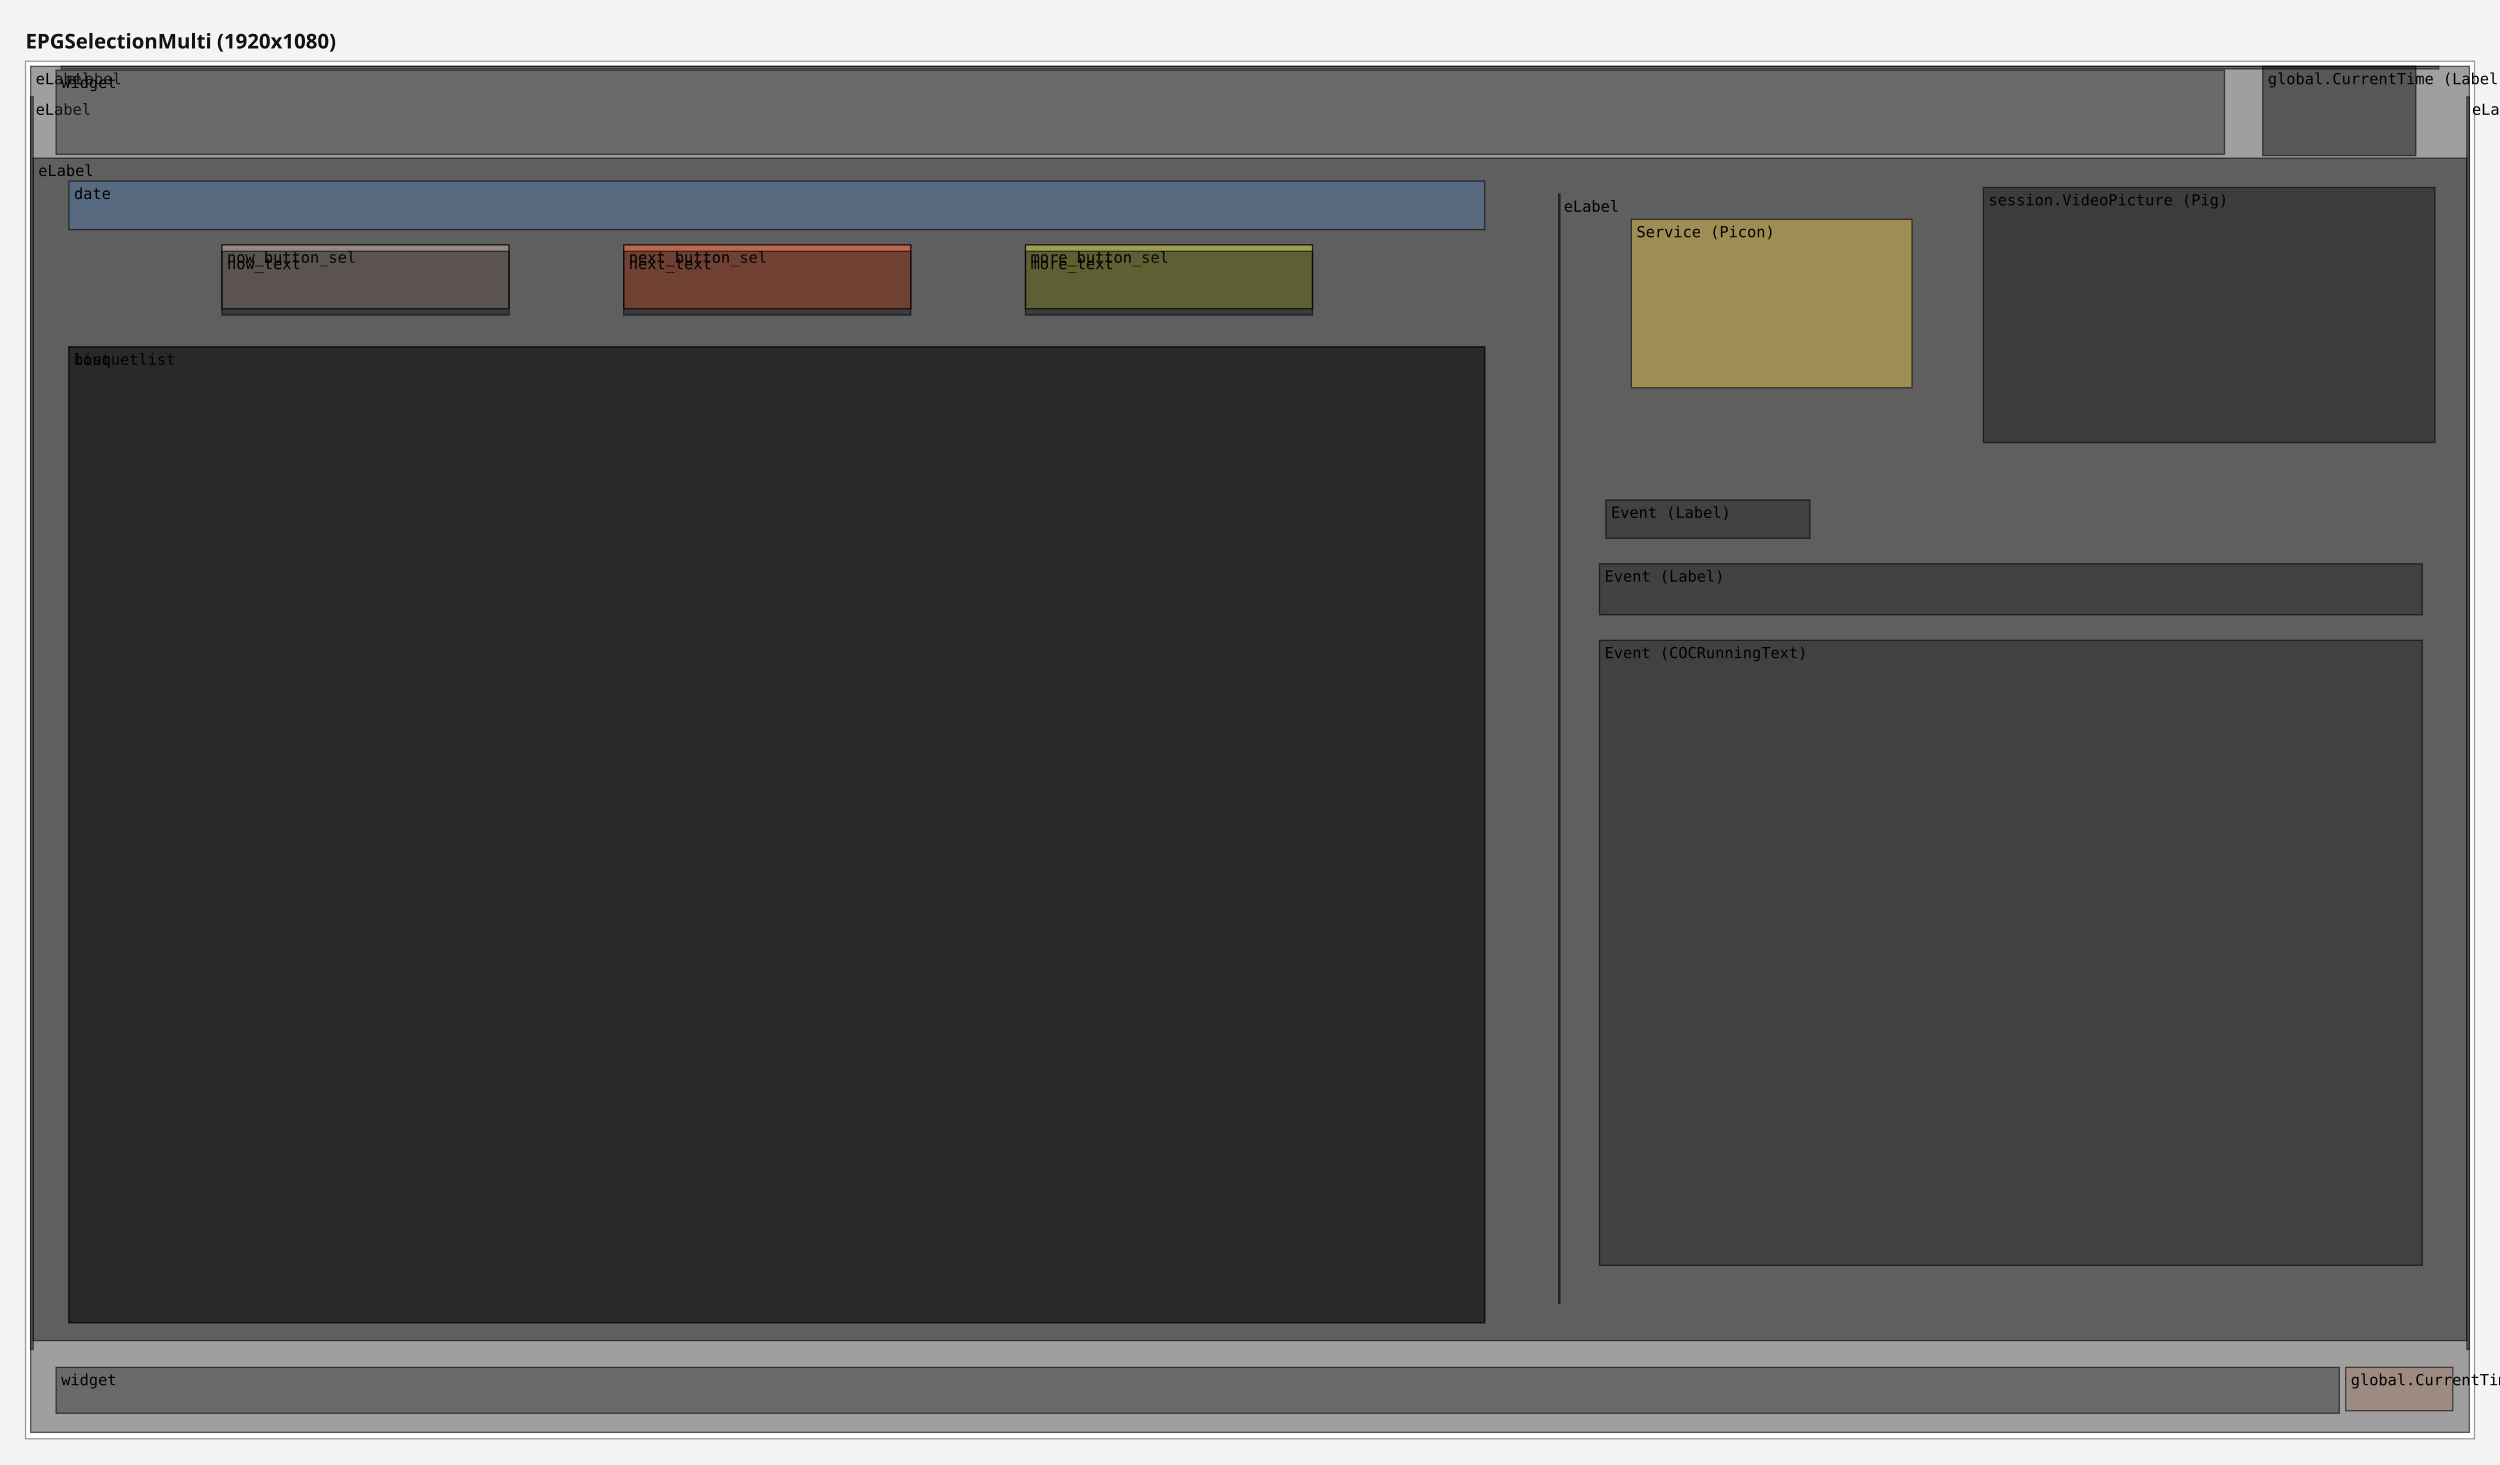
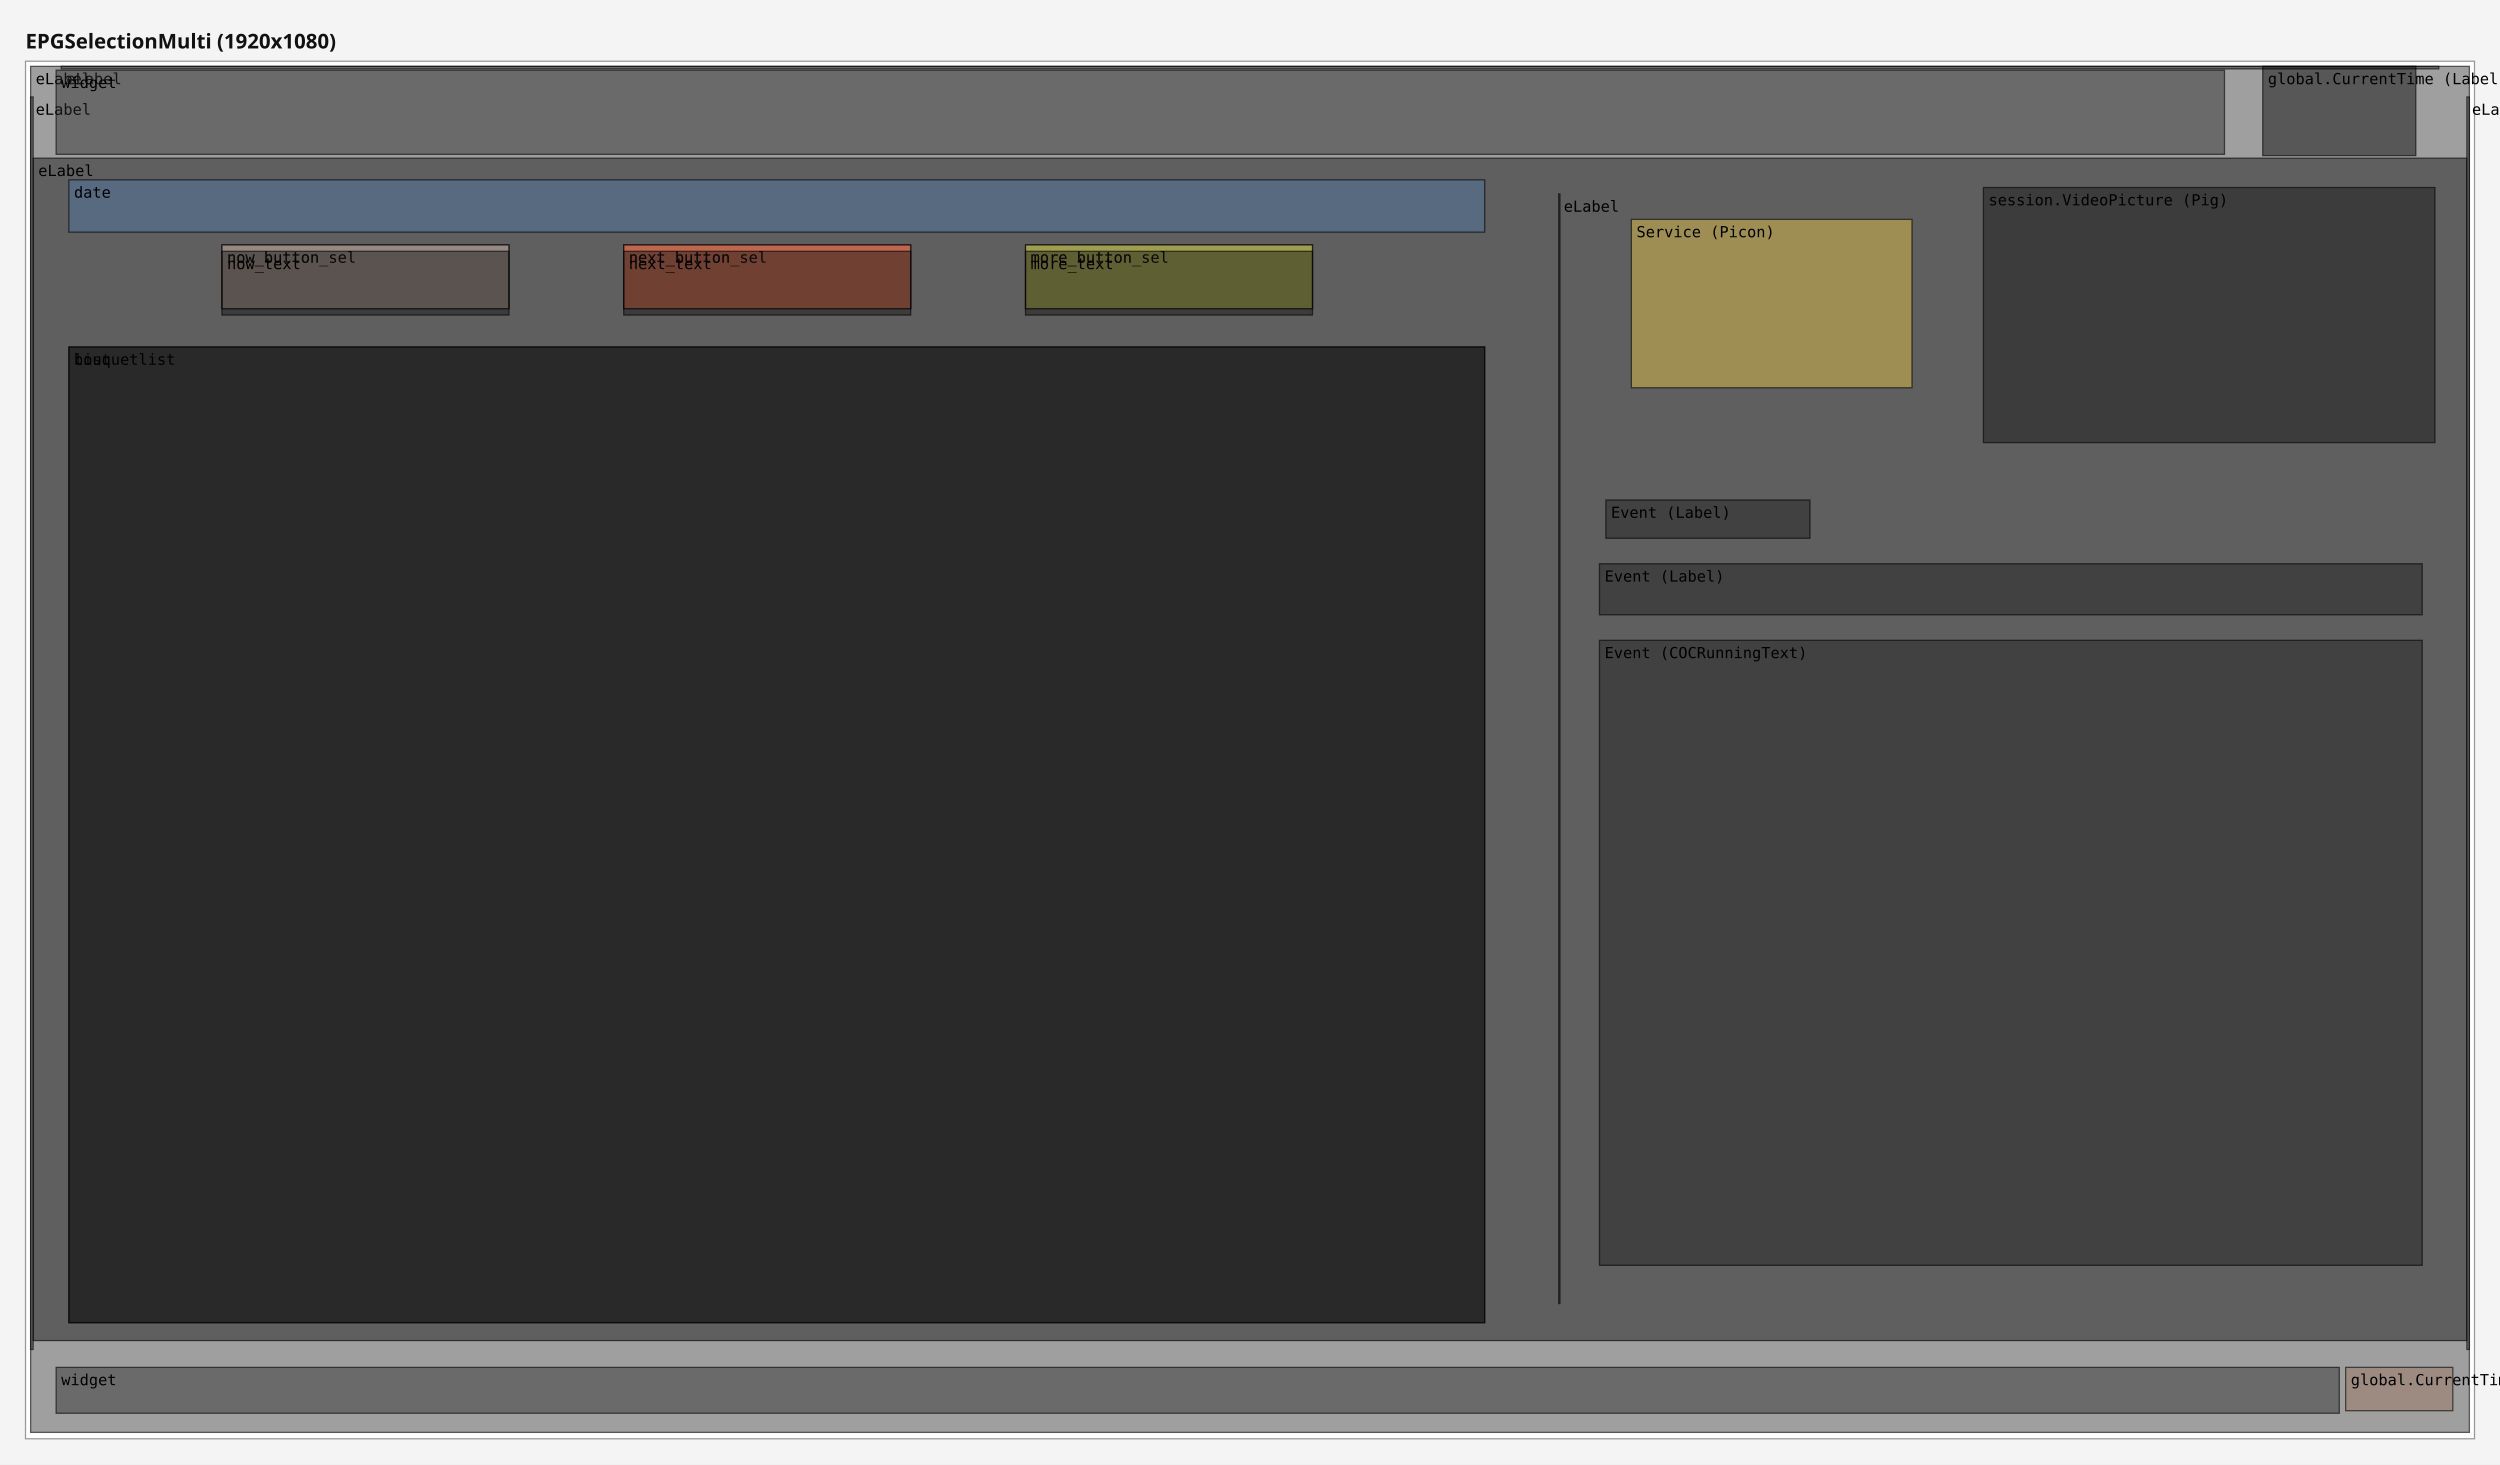
<svg xmlns="http://www.w3.org/2000/svg" width="1960" height="1148" viewBox="0 0 1960 1148">
  <rect x="0" y="0" width="1960" height="1148" fill="#f4f4f4" />
  <text x="20" y="38" font-family="sans-serif" font-size="16" font-weight="bold" fill="#111111">EPGSelectionMulti (1920x1080)</text>
  <g data-screen="0" transform="translate(20,48)">
    <rect x="0" y="0" width="1920" height="1080" fill="#ffffff" stroke="#999999" stroke-width="1" />
    <g>
      <rect data-ref="0:0" x="4" y="4" width="1912" height="1071" fill="#2c2c2c" fill-opacity="0.45" stroke="#000000" stroke-opacity="0.6" stroke-width="1" />
      <text x="8" y="18" font-family="monospace" font-size="12" fill="#000000">eLabel</text>
    </g>
    <g>
      <rect data-ref="0:1" x="6" y="76" width="1908" height="927" fill="#121212" fill-opacity="0.45" stroke="#000000" stroke-opacity="0.6" stroke-width="1" />
      <text x="10" y="90" font-family="monospace" font-size="12" fill="#000000">eLabel</text>
    </g>
    <g>
      <rect data-ref="0:2" x="28" y="4" width="1864" height="2" fill="#2c2c2c" fill-opacity="0.45" stroke="#000000" stroke-opacity="0.6" stroke-width="1" />
      <text x="32" y="18" font-family="monospace" font-size="12" fill="#000000">eLabel</text>
    </g>
    <g>
      <rect data-ref="0:3" x="4" y="28" width="2" height="982" fill="#2c2c2c" fill-opacity="0.45" stroke="#000000" stroke-opacity="0.6" stroke-width="1" />
      <text x="8" y="42" font-family="monospace" font-size="12" fill="#000000">eLabel</text>
    </g>
    <g>
      <rect data-ref="0:4" x="1914" y="28" width="2" height="982" fill="#2c2c2c" fill-opacity="0.45" stroke="#000000" stroke-opacity="0.6" stroke-width="1" />
      <text x="1918" y="42" font-family="monospace" font-size="12" fill="#000000">eLabel</text>
    </g>
    <g>
      <rect data-ref="0:13" x="1202" y="104" width="1" height="870" fill="#424242" fill-opacity="0.45" stroke="#000000" stroke-opacity="0.6" stroke-width="1" />
      <text x="1206" y="118" font-family="monospace" font-size="12" fill="#000000">eLabel</text>
    </g>
    <g>
      <rect data-ref="0:8" x="1819" y="1024" width="84" height="34" fill="#9c755f" fill-opacity="0.45" stroke="#000000" stroke-opacity="0.6" stroke-width="1" />
      <text x="1823" y="1038" font-family="monospace" font-size="12" fill="#000000">global.CurrentTime (BoxLogo)</text>
    </g>
    <g>
      <rect data-ref="0:5" x="24" y="7" width="1700" height="66" fill="#2c2c2c" fill-opacity="0.45" stroke="#000000" stroke-opacity="0.6" stroke-width="1" />
      <text x="28" y="21" font-family="monospace" font-size="12" fill="#000000">widget</text>
    </g>
    <g>
-       <rect data-ref="0:10" x="34" y="94" width="1110" height="38" fill="#4e79a7" fill-opacity="0.45" stroke="#000000" stroke-opacity="0.6" stroke-width="1" />
-       <text x="38" y="108" font-family="monospace" font-size="12" fill="#000000">date</text>
+       <rect data-ref="0:10" x="34" y="93" width="1110" height="41" fill="#4e79a7" fill-opacity="0.45" stroke="#000000" stroke-opacity="0.6" stroke-width="1" />
+       <text x="38" y="107" font-family="monospace" font-size="12" fill="#000000">date</text>
    </g>
    <g>
      <rect data-ref="0:11" x="34" y="224" width="1110" height="765" fill="#121212" fill-opacity="0.45" stroke="#000000" stroke-opacity="0.6" stroke-width="1" />
      <text x="38" y="238" font-family="monospace" font-size="12" fill="#000000">list</text>
    </g>
    <g>
      <rect data-ref="0:14" x="1234" y="454" width="645" height="490" fill="#1d1d1d" fill-opacity="0.45" stroke="#000000" stroke-opacity="0.6" stroke-width="1" />
      <text x="1238" y="468" font-family="monospace" font-size="12" fill="#000000">Event (COCRunningText)</text>
    </g>
    <g>
      <rect data-ref="0:16" x="1234" y="394" width="645" height="40" fill="#1d1d1d" fill-opacity="0.45" stroke="#000000" stroke-opacity="0.6" stroke-width="1" />
      <text x="1238" y="408" font-family="monospace" font-size="12" fill="#000000">Event (Label)</text>
    </g>
    <g>
      <rect data-ref="0:17" x="1239" y="344" width="160" height="30" fill="#1d1d1d" fill-opacity="0.45" stroke="#000000" stroke-opacity="0.6" stroke-width="1" />
      <text x="1243" y="358" font-family="monospace" font-size="12" fill="#000000">Event (Label)</text>
    </g>
    <g>
      <rect data-ref="0:18" x="154" y="144" width="225" height="50" fill="#9c755f" fill-opacity="0.45" stroke="#000000" stroke-opacity="0.6" stroke-width="1" />
      <text x="158" y="158" font-family="monospace" font-size="12" fill="#000000">now_button</text>
    </g>
    <g>
      <rect data-ref="0:21" x="469" y="144" width="225" height="50" fill="#f28e2b" fill-opacity="0.45" stroke="#000000" stroke-opacity="0.6" stroke-width="1" />
      <text x="473" y="158" font-family="monospace" font-size="12" fill="#000000">next_button</text>
    </g>
    <g>
      <rect data-ref="0:24" x="784" y="144" width="225" height="50" fill="#59a14f" fill-opacity="0.45" stroke="#000000" stroke-opacity="0.6" stroke-width="1" />
      <text x="788" y="158" font-family="monospace" font-size="12" fill="#000000">more_button</text>
    </g>
    <g>
      <rect data-ref="0:19" x="154" y="144" width="225" height="50" fill="#bab0ac" fill-opacity="0.45" stroke="#000000" stroke-opacity="0.6" stroke-width="1" />
      <text x="158" y="158" font-family="monospace" font-size="12" fill="#000000">now_button_sel</text>
    </g>
    <g>
      <rect data-ref="0:22" x="469" y="144" width="225" height="50" fill="#e15759" fill-opacity="0.45" stroke="#000000" stroke-opacity="0.6" stroke-width="1" />
      <text x="473" y="158" font-family="monospace" font-size="12" fill="#000000">next_button_sel</text>
    </g>
    <g>
      <rect data-ref="0:25" x="784" y="144" width="225" height="50" fill="#edc948" fill-opacity="0.45" stroke="#000000" stroke-opacity="0.6" stroke-width="1" />
      <text x="788" y="158" font-family="monospace" font-size="12" fill="#000000">more_button_sel</text>
    </g>
    <g>
      <rect data-ref="0:12" x="34" y="224" width="1110" height="765" fill="#121212" fill-opacity="0.45" stroke="#000000" stroke-opacity="0.6" stroke-width="1" />
      <text x="38" y="238" font-family="monospace" font-size="12" fill="#000000">bouquetlist</text>
    </g>
    <g>
      <rect data-ref="0:20" x="154" y="149" width="225" height="50" fill="#121212" fill-opacity="0.45" stroke="#000000" stroke-opacity="0.6" stroke-width="1" />
      <text x="158" y="163" font-family="monospace" font-size="12" fill="#000000">now_text</text>
    </g>
    <g>
      <rect data-ref="0:23" x="469" y="149" width="225" height="50" fill="#121212" fill-opacity="0.45" stroke="#000000" stroke-opacity="0.6" stroke-width="1" />
      <text x="473" y="163" font-family="monospace" font-size="12" fill="#000000">next_text</text>
    </g>
    <g>
      <rect data-ref="0:26" x="784" y="149" width="225" height="50" fill="#121212" fill-opacity="0.45" stroke="#000000" stroke-opacity="0.6" stroke-width="1" />
      <text x="788" y="163" font-family="monospace" font-size="12" fill="#000000">more_text</text>
    </g>
    <g>
      <rect data-ref="0:7" x="24" y="1024" width="1790" height="36" fill="#2c2c2c" fill-opacity="0.45" stroke="#000000" stroke-opacity="0.6" stroke-width="1" />
      <text x="28" y="1038" font-family="monospace" font-size="12" fill="#000000">widget</text>
    </g>
    <g>
      <rect data-ref="0:9" x="1535" y="99" width="354" height="200" fill="#121212" fill-opacity="0.45" stroke="#000000" stroke-opacity="0.6" stroke-width="1" />
      <text x="1539" y="113" font-family="monospace" font-size="12" fill="#000000">session.VideoPicture (Pig)</text>
    </g>
    <g>
      <rect data-ref="0:15" x="1259" y="124" width="220" height="132" fill="#edc948" fill-opacity="0.45" stroke="#000000" stroke-opacity="0.6" stroke-width="1" />
      <text x="1263" y="138" font-family="monospace" font-size="12" fill="#000000">Service (Picon)</text>
    </g>
    <g>
      <rect data-ref="0:6" x="1754" y="4" width="120" height="70" fill="#000000" fill-opacity="0.45" stroke="#000000" stroke-opacity="0.6" stroke-width="1" />
      <text x="1758" y="18" font-family="monospace" font-size="12" fill="#000000">global.CurrentTime (Label)</text>
    </g>
  </g>
</svg>
